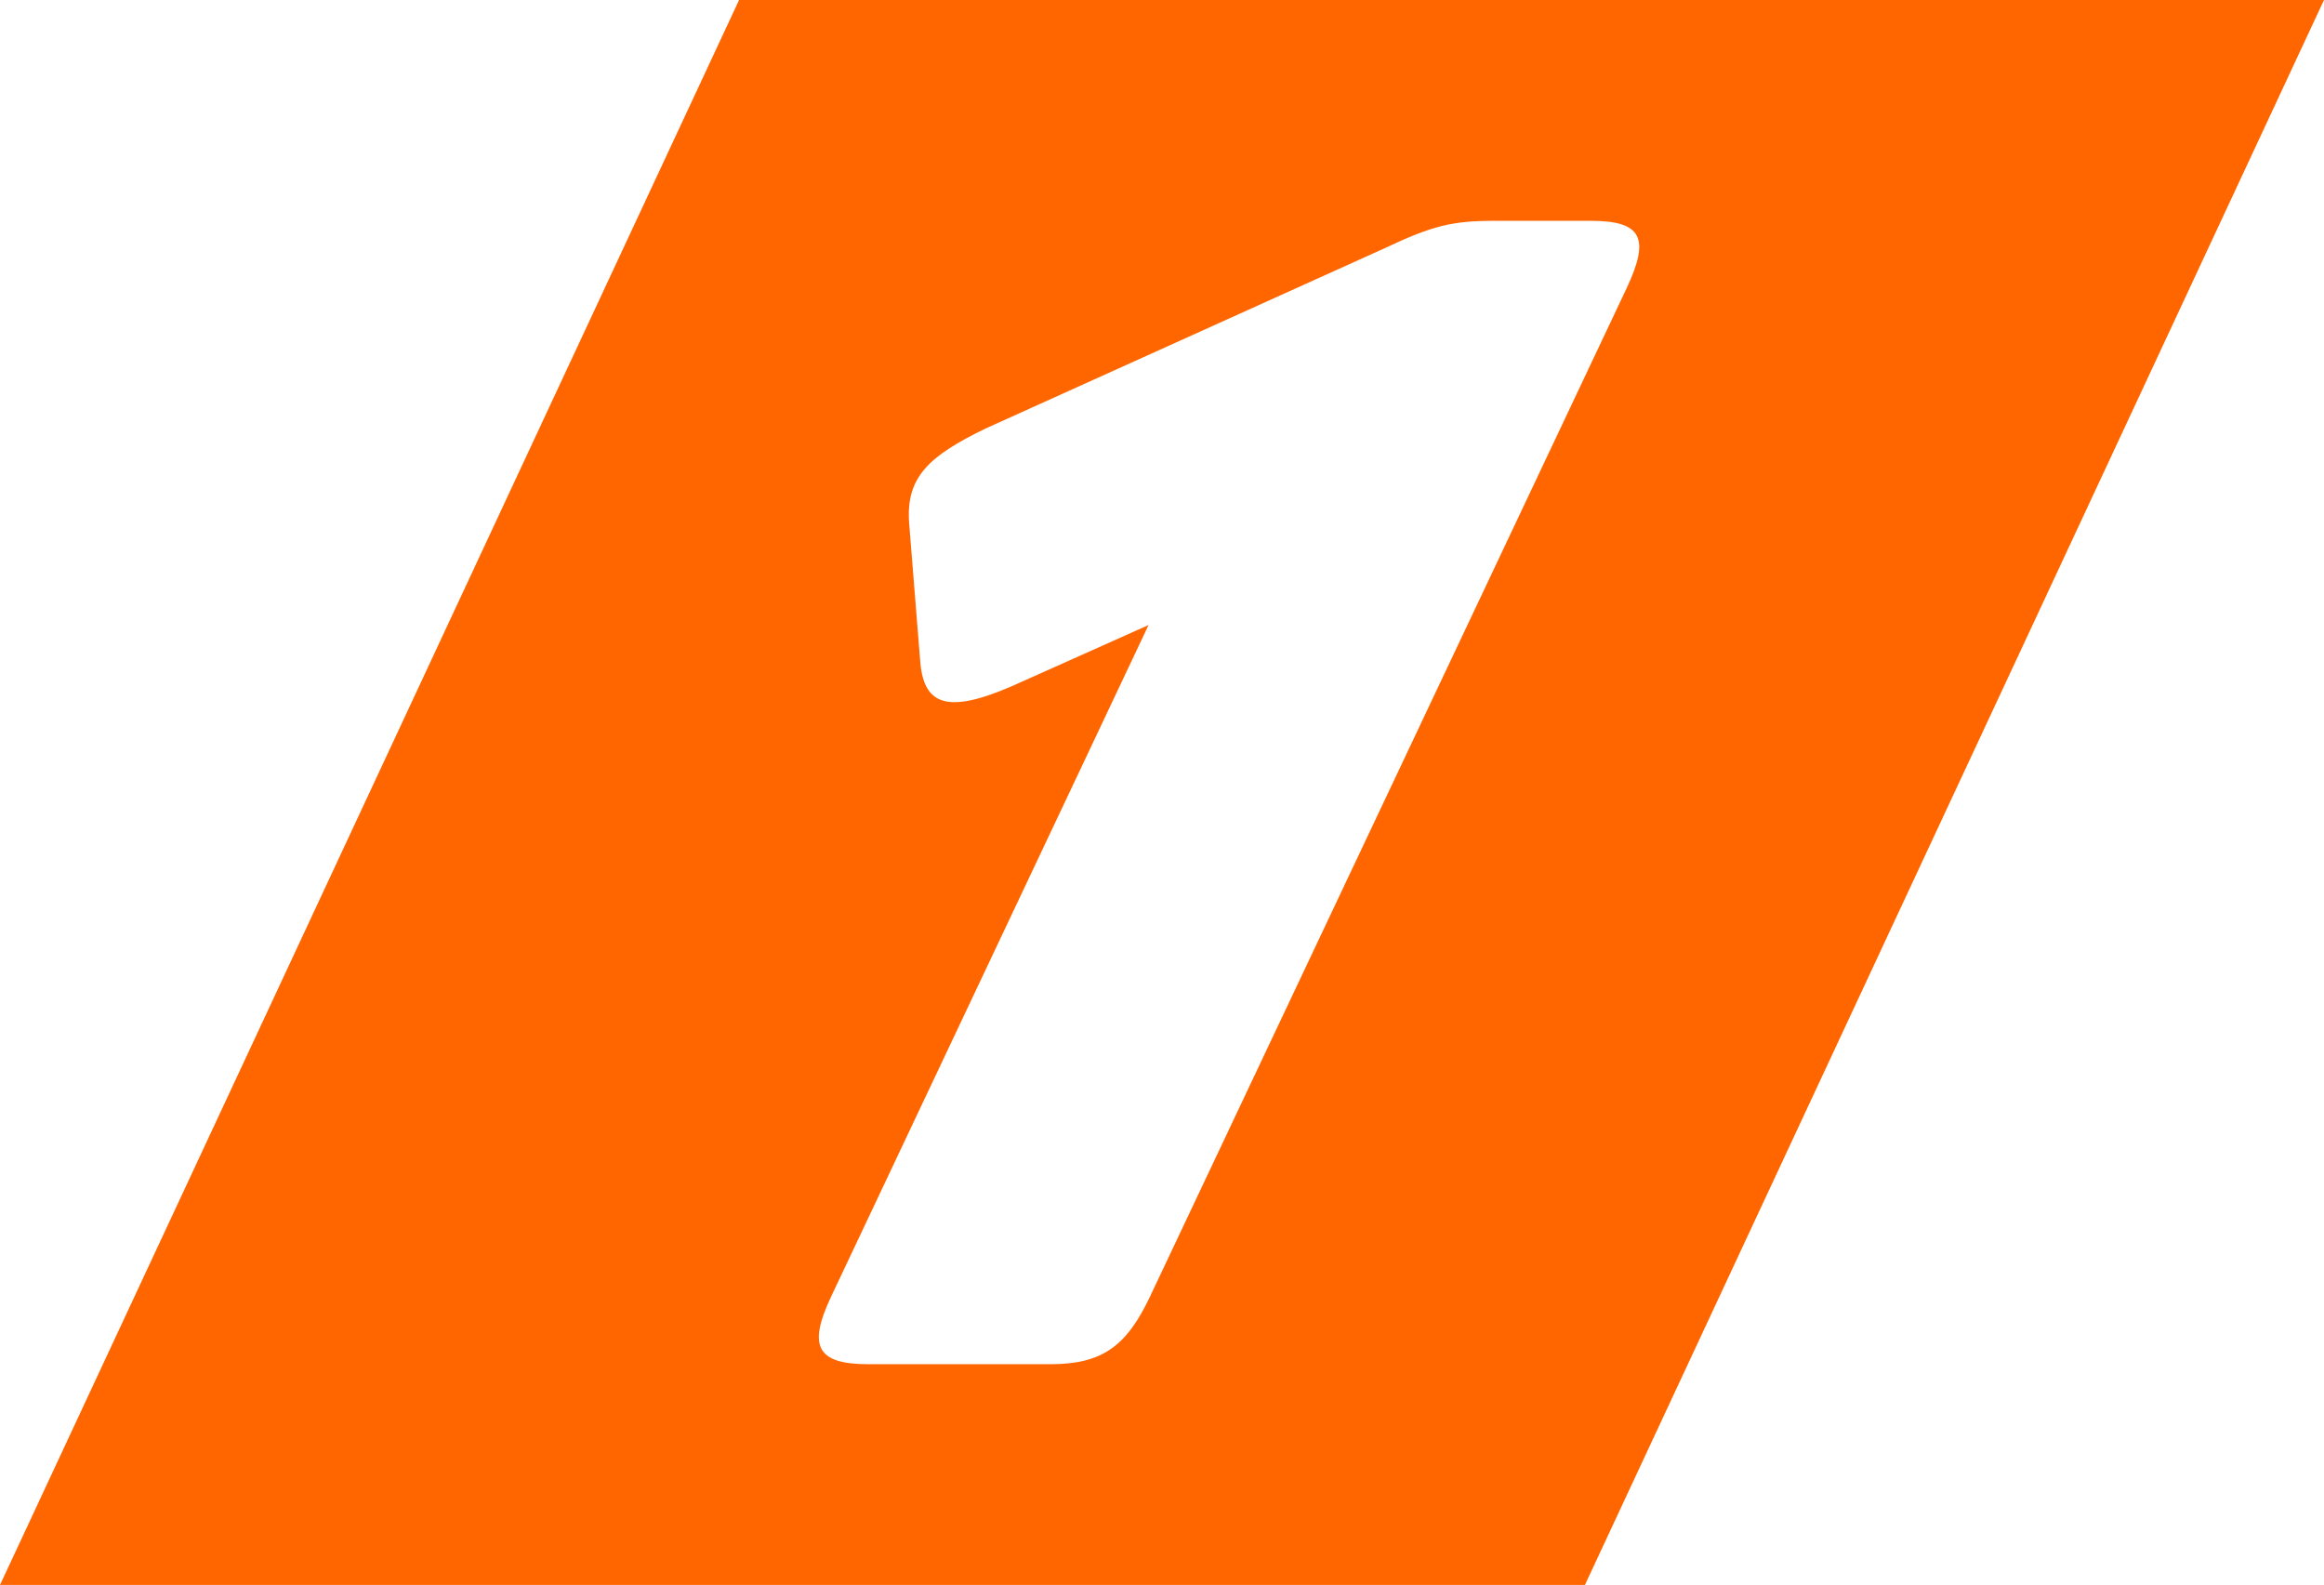
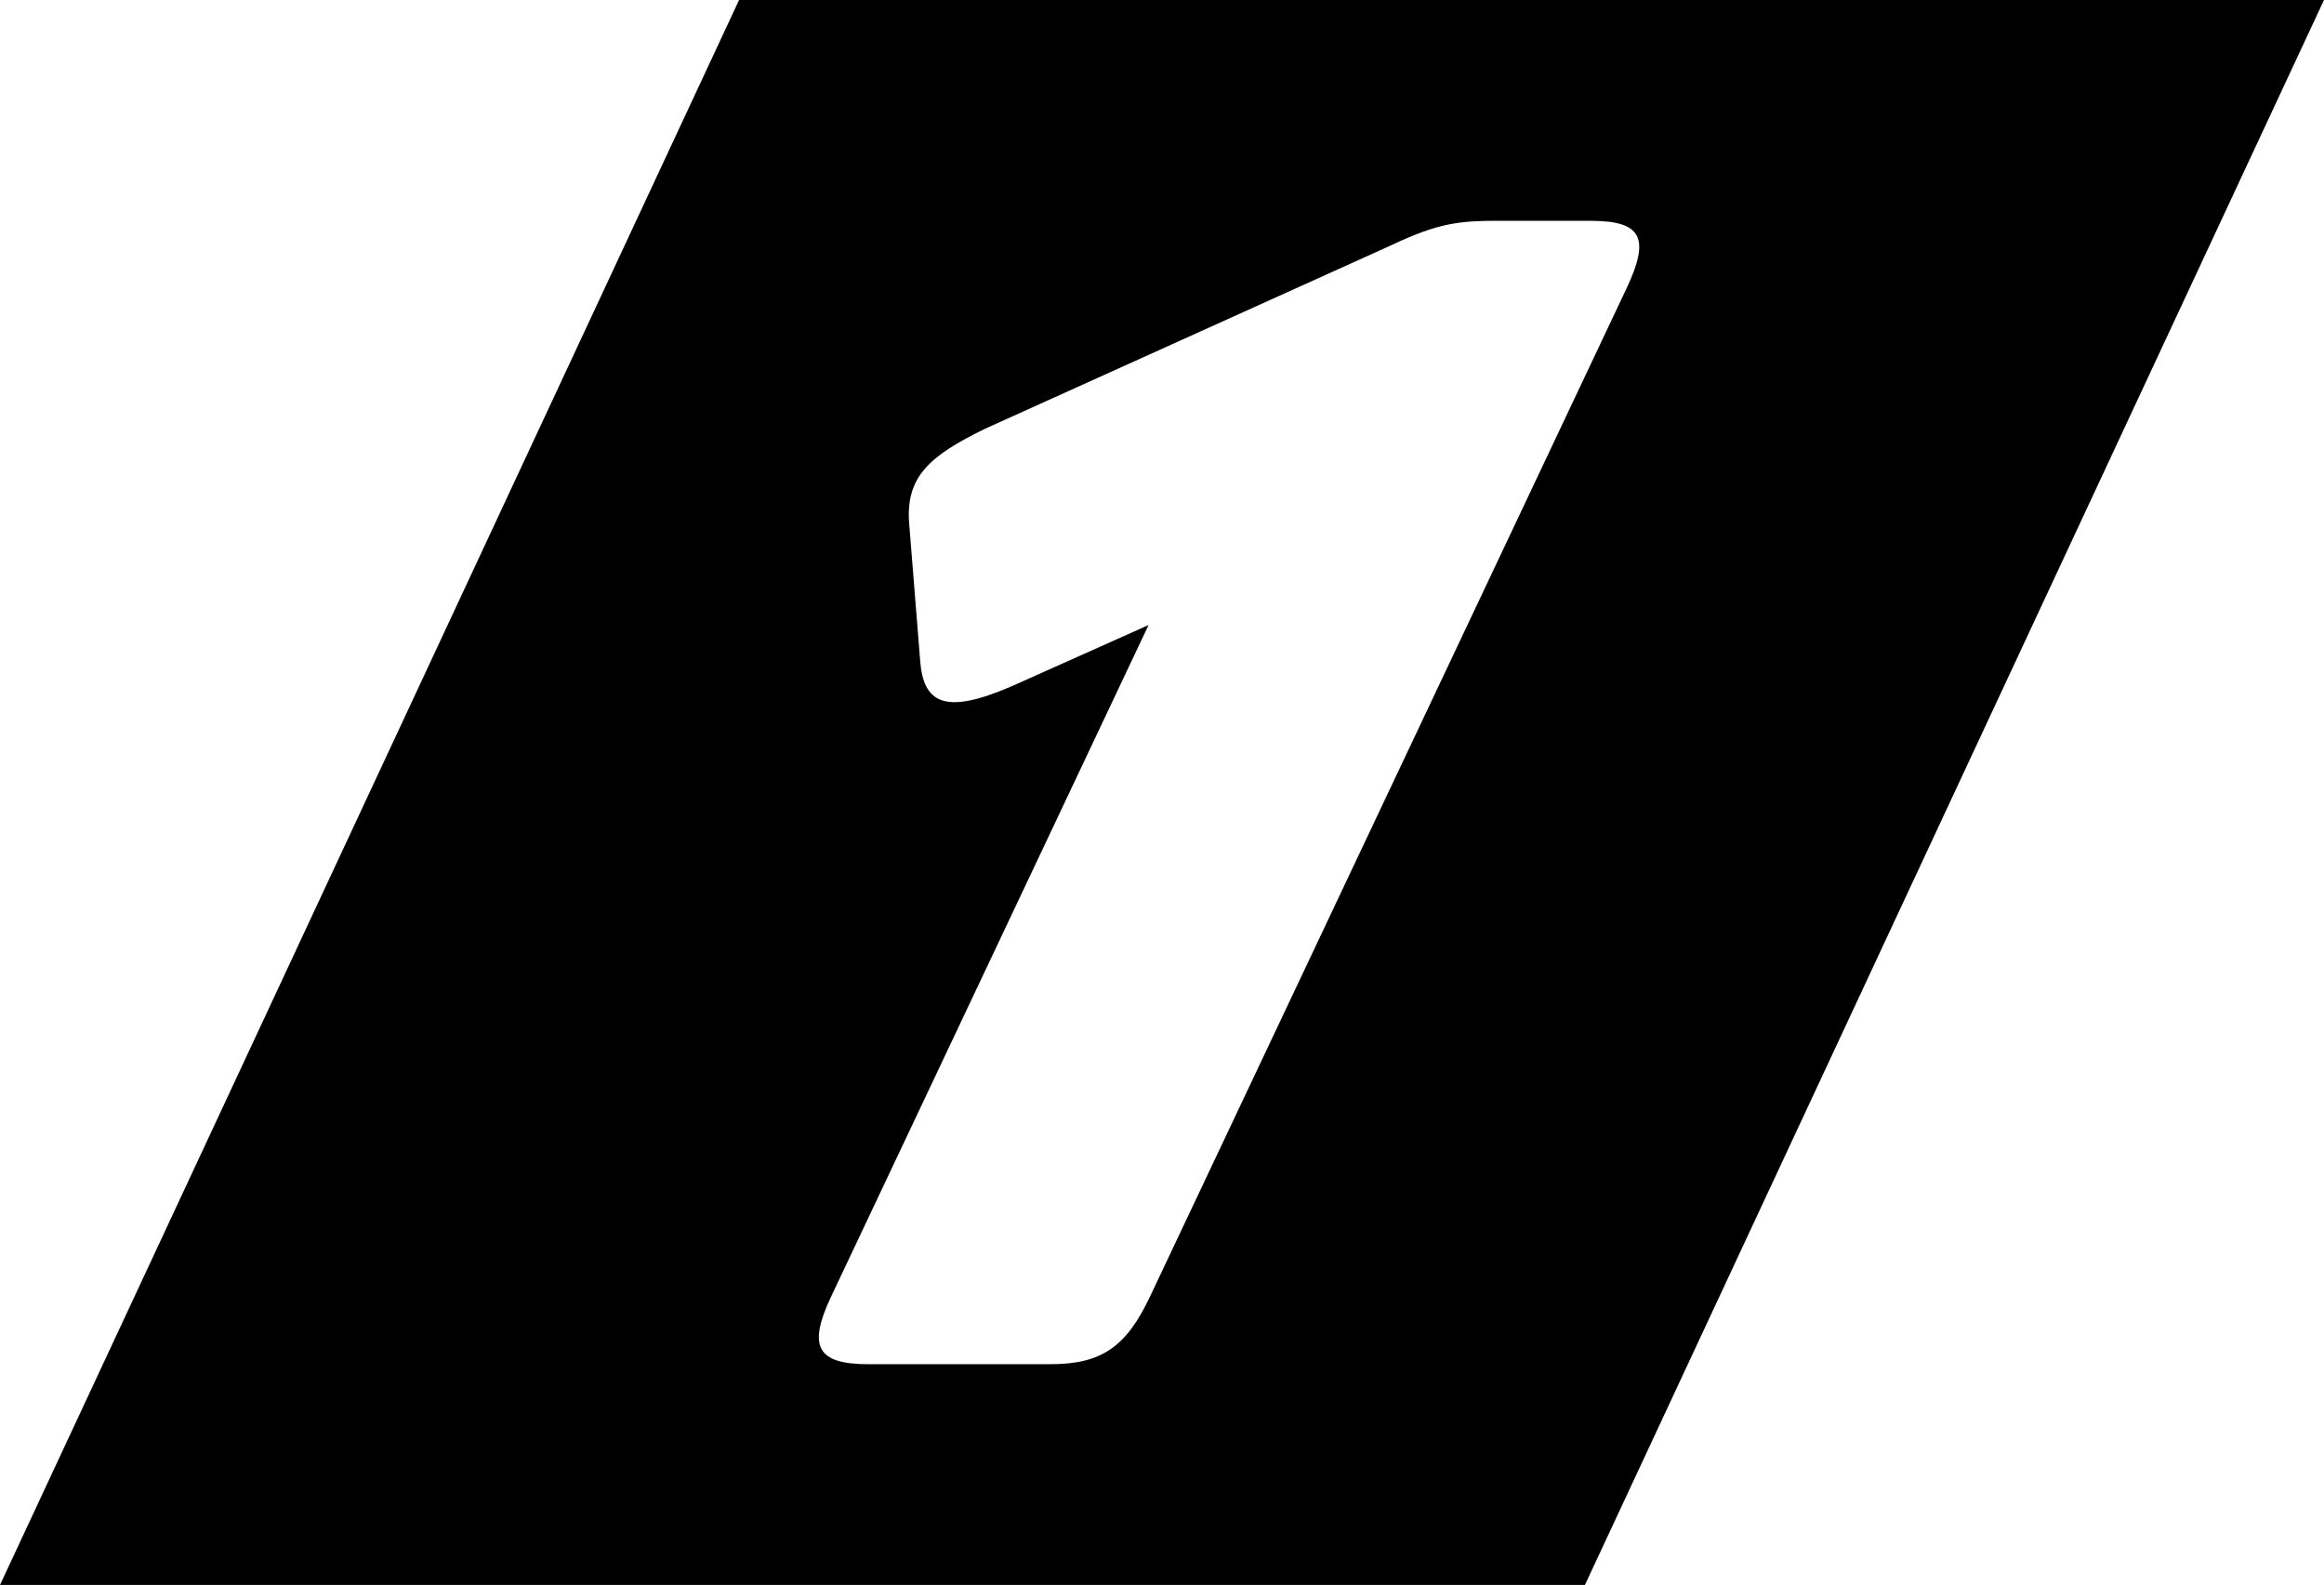
<svg xmlns="http://www.w3.org/2000/svg" width="36.658cm" height="25cm" viewBox="0 0 36.658 25" version="1.1" id="OPTION_1">
-   <path style="fill:#ff6600;stroke:none;stroke-width:0" d="M 11.658,0 0,25 H 25 L 36.658,0 Z m 11.912,3.483 h 1.524 c 0.813,0 0.934,0.279 0.562,1.067 l -7.516,15.901 c -0.372,0.787 -0.758,1.067 -1.571,1.067 h -2.871 c -0.813,0 -0.96,-0.279 -0.588,-1.067 l 5.007,-10.592 -2.158,0.965 c -1.054,0.457 -1.402,0.279 -1.447,-0.432 l -0.173,-2.159 c -0.045,-0.711 0.315,-1.041 1.205,-1.473 l 6.298,-2.845 c 0.752,-0.356 1.068,-0.432 1.728,-0.432 z" />
+   <path style="fill:{@color};stroke:none;stroke-width:0" d="M 11.658,0 0,25 H 25 L 36.658,0 Z m 11.912,3.483 h 1.524 c 0.813,0 0.934,0.279 0.562,1.067 l -7.516,15.901 c -0.372,0.787 -0.758,1.067 -1.571,1.067 h -2.871 c -0.813,0 -0.96,-0.279 -0.588,-1.067 l 5.007,-10.592 -2.158,0.965 c -1.054,0.457 -1.402,0.279 -1.447,-0.432 l -0.173,-2.159 c -0.045,-0.711 0.315,-1.041 1.205,-1.473 l 6.298,-2.845 c 0.752,-0.356 1.068,-0.432 1.728,-0.432 z" />
</svg>
